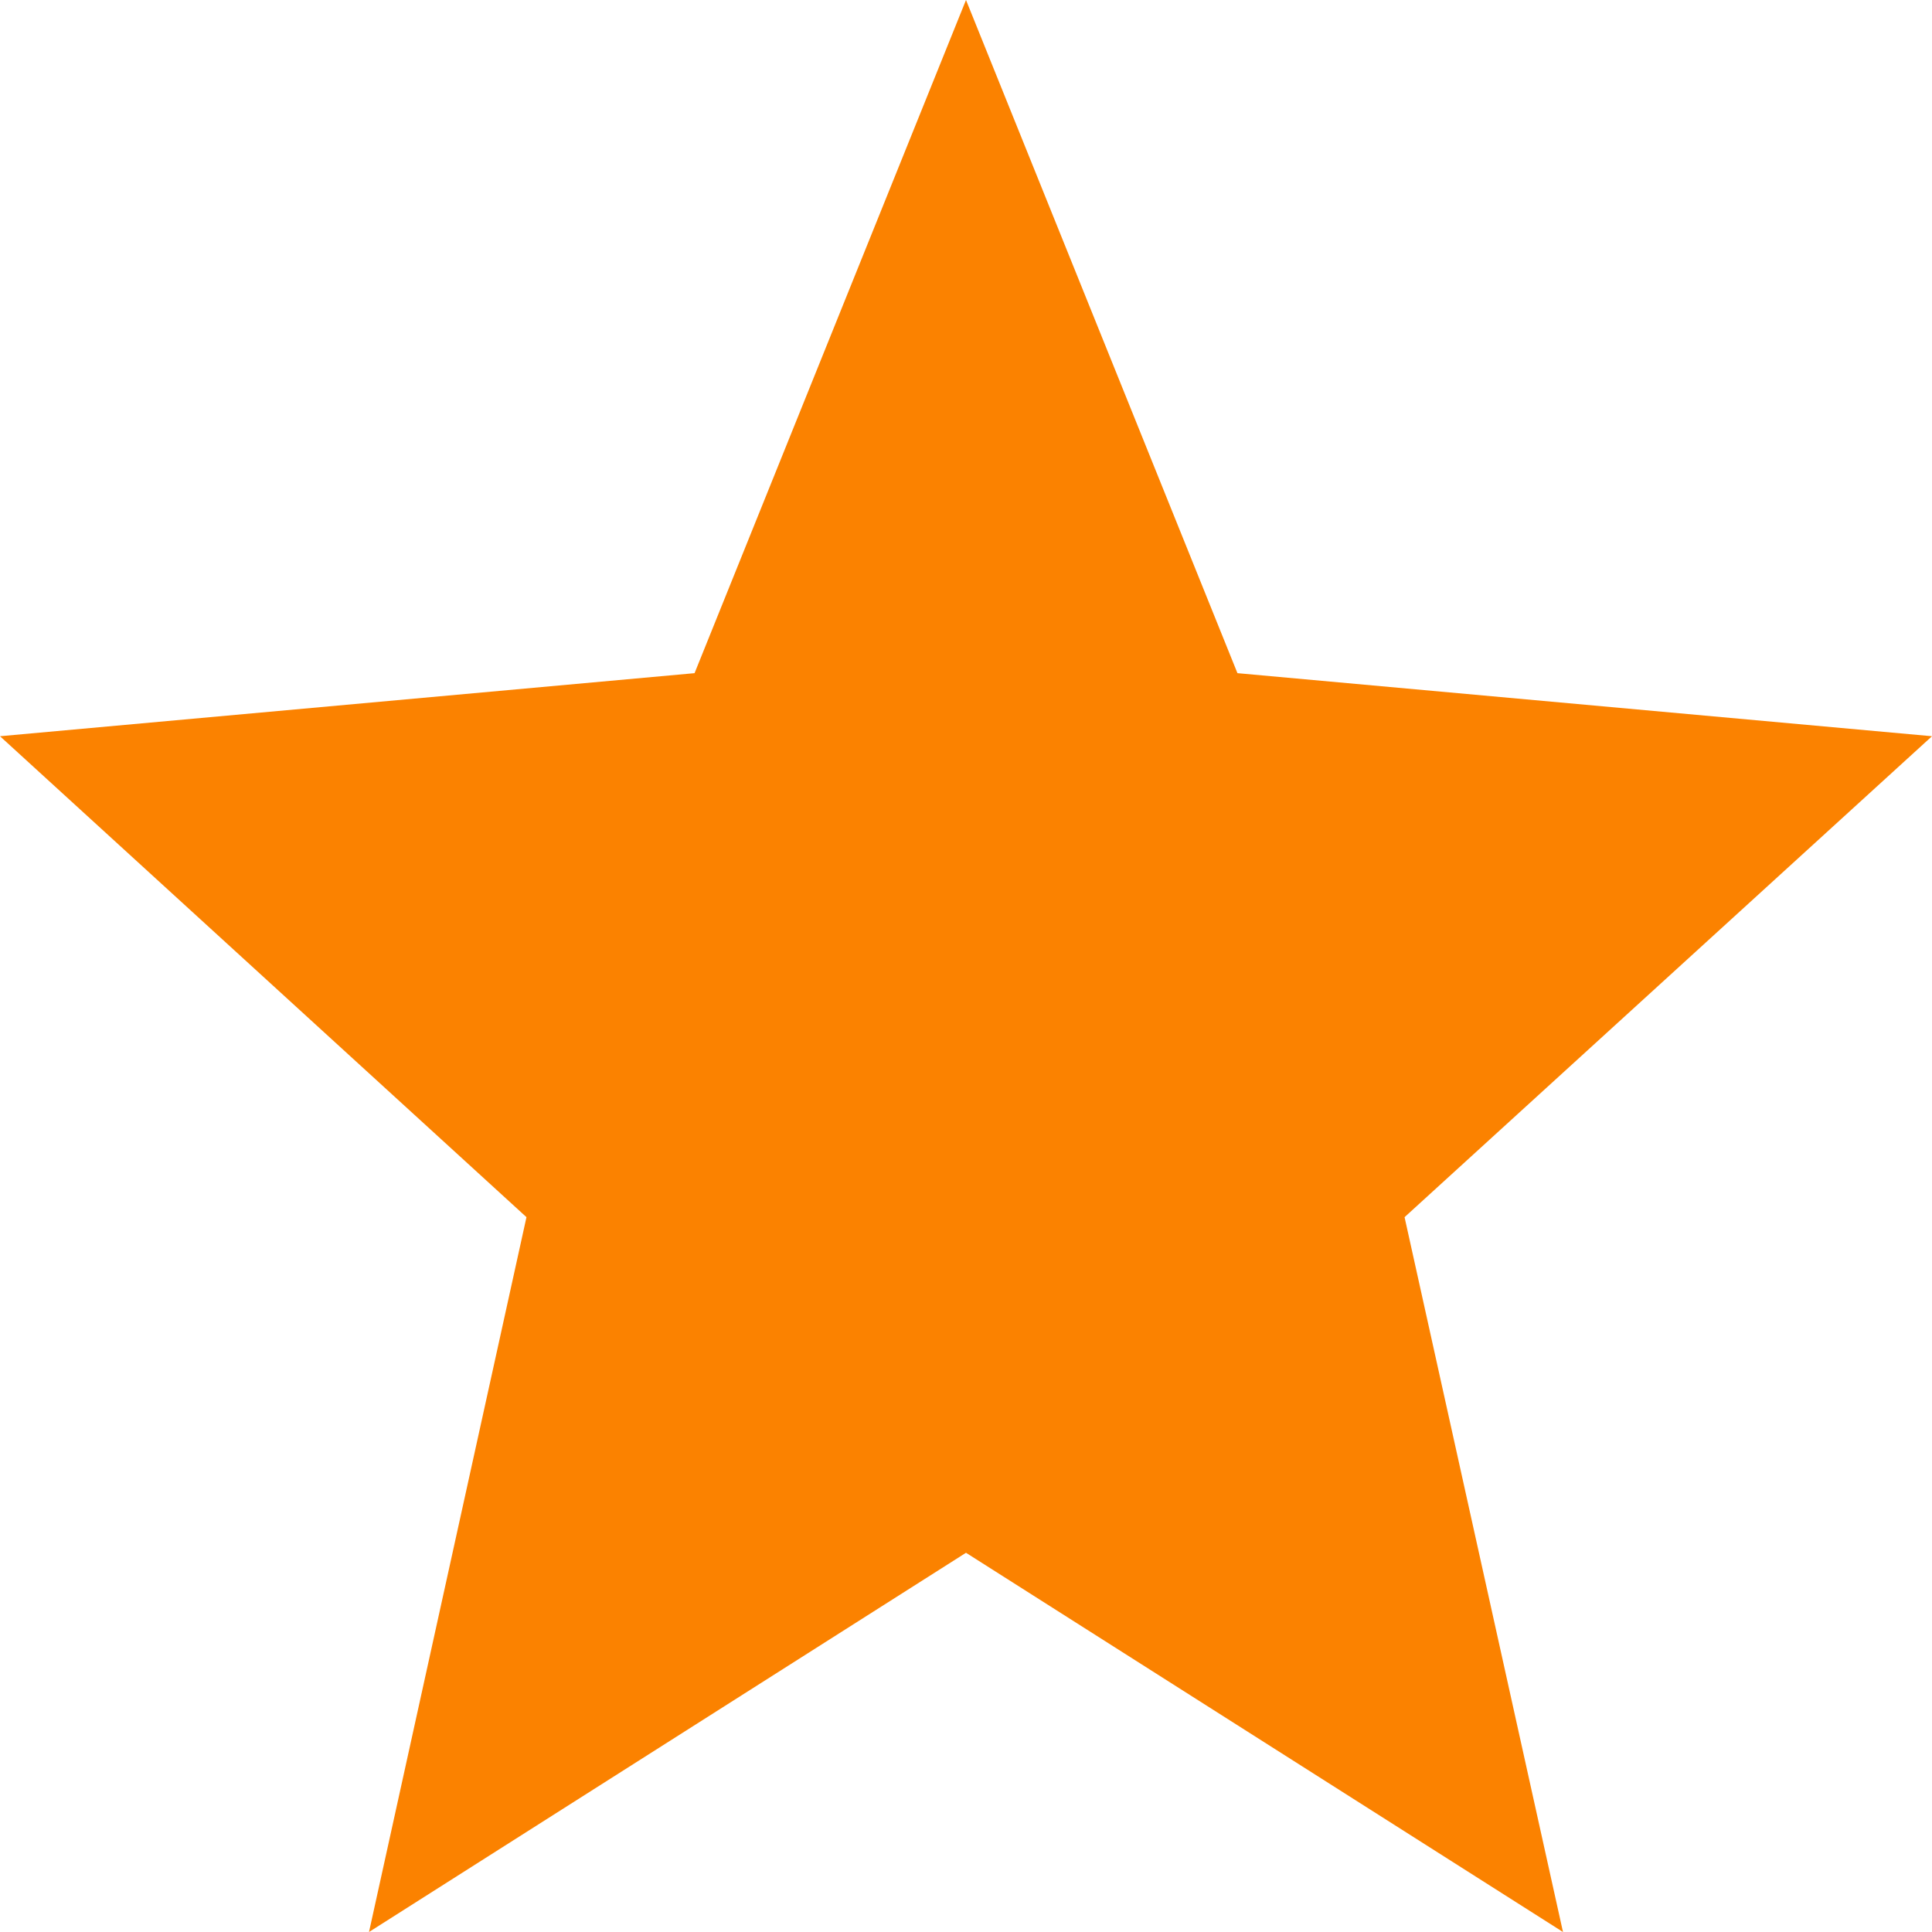
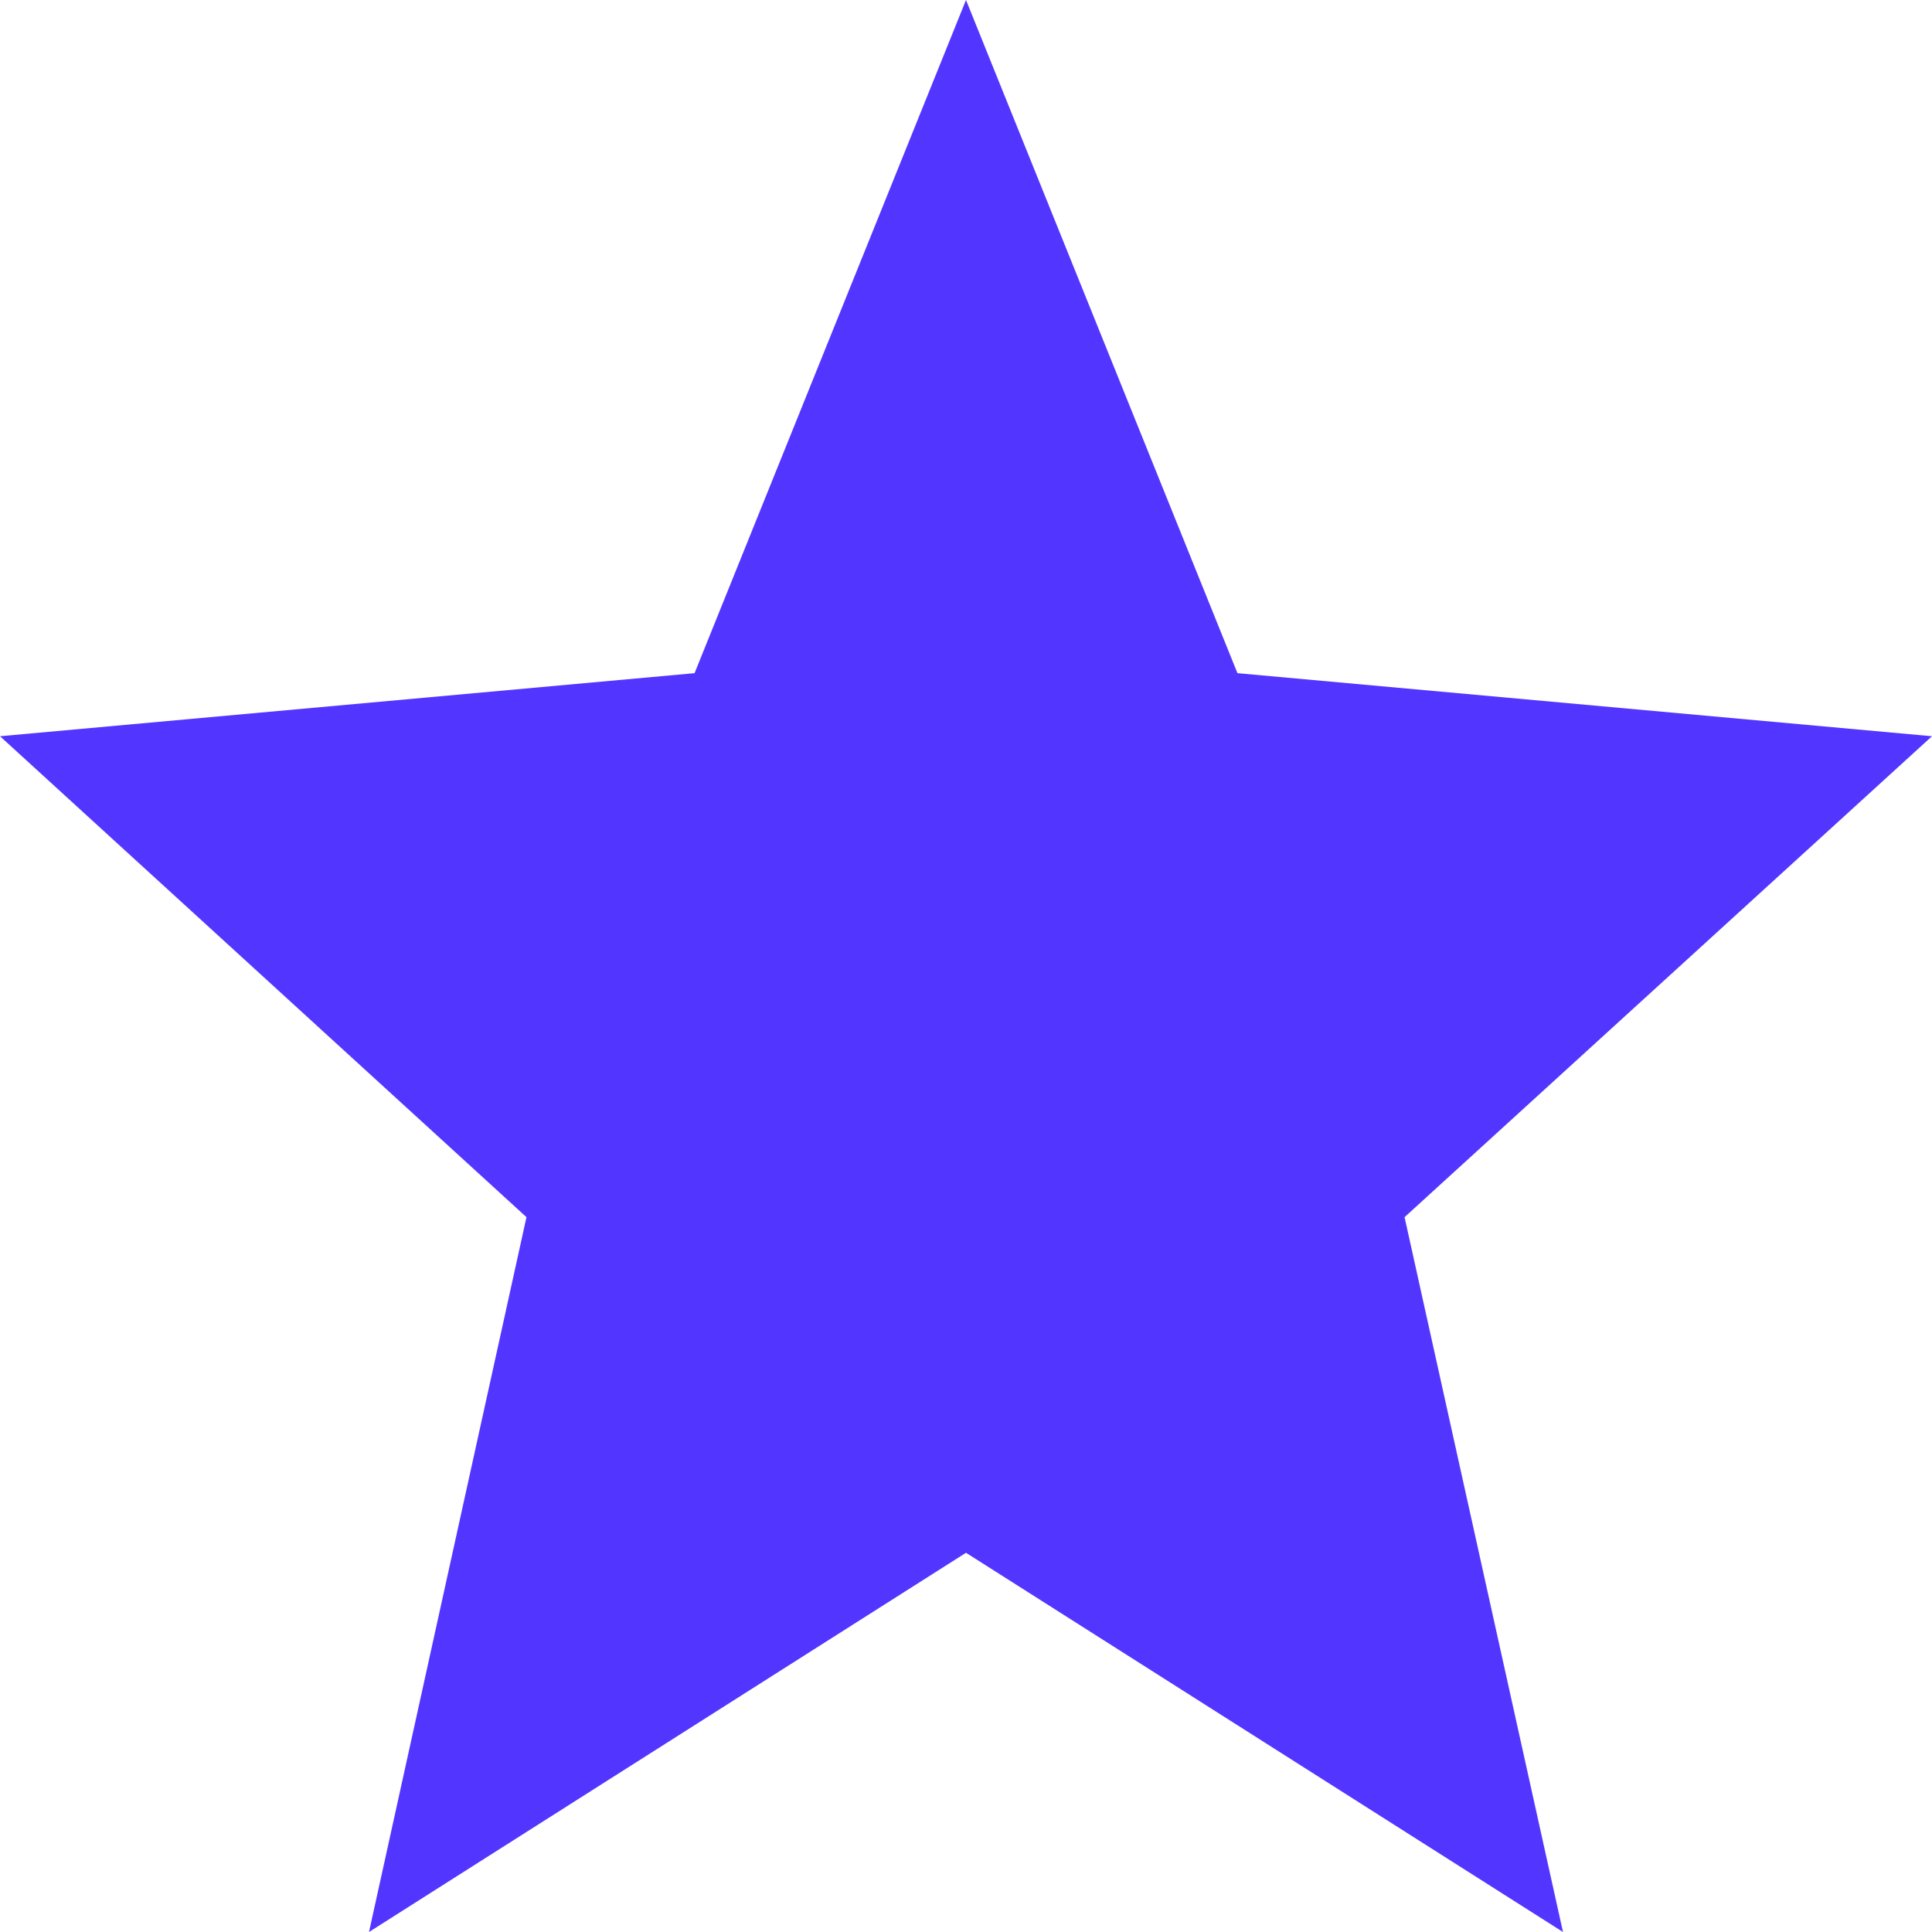
<svg xmlns="http://www.w3.org/2000/svg" width="14" height="14" fill="none">
-   <path d="M7 11.252L11.326 14l-1.148-5.18L14 5.335l-5.033-.457L7 0 5.033 4.878 0 5.335 3.815 8.82 2.674 14 7 11.252z" fill="#FB8200" />
+   <path d="M7 11.252L11.326 14l-1.148-5.18L14 5.335l-5.033-.457L7 0 5.033 4.878 0 5.335 3.815 8.82 2.674 14 7 11.252z" fill="#5236FF" />
</svg>
